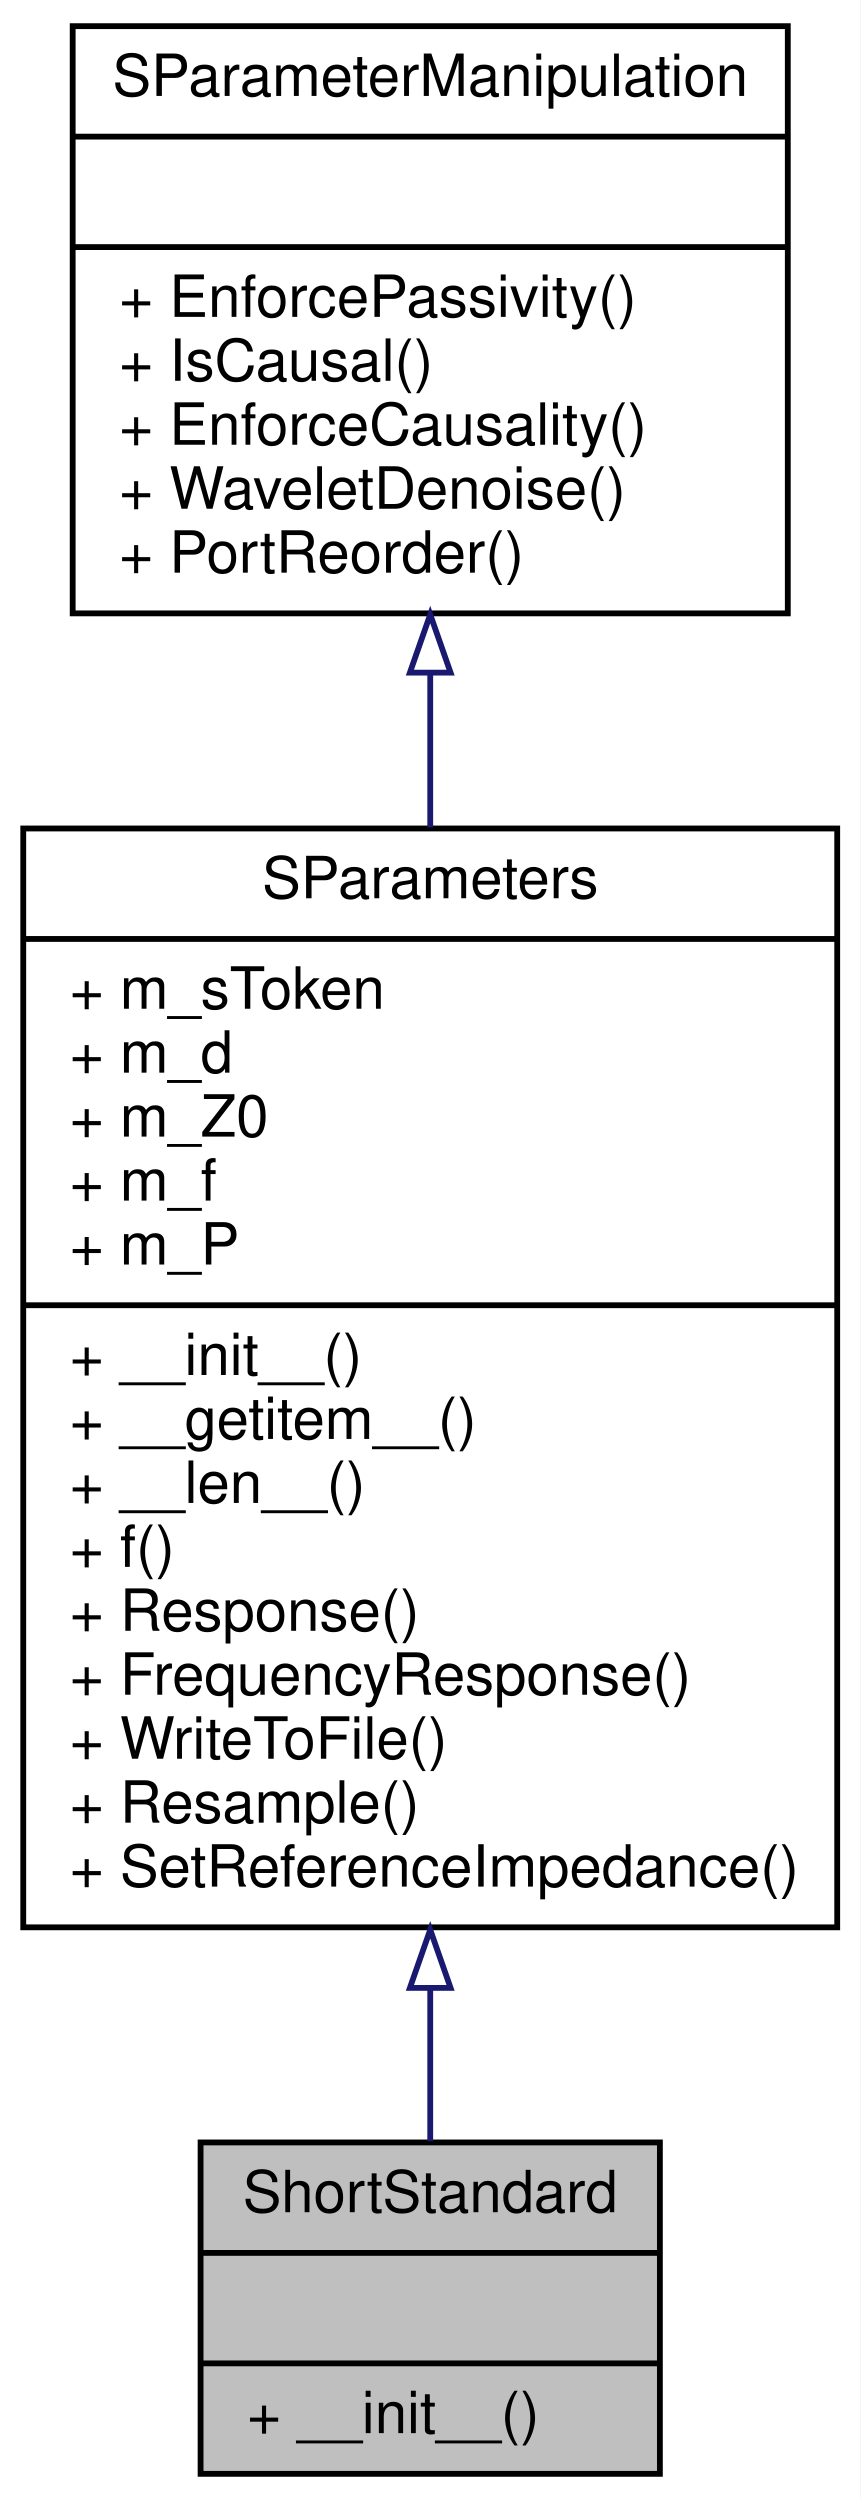
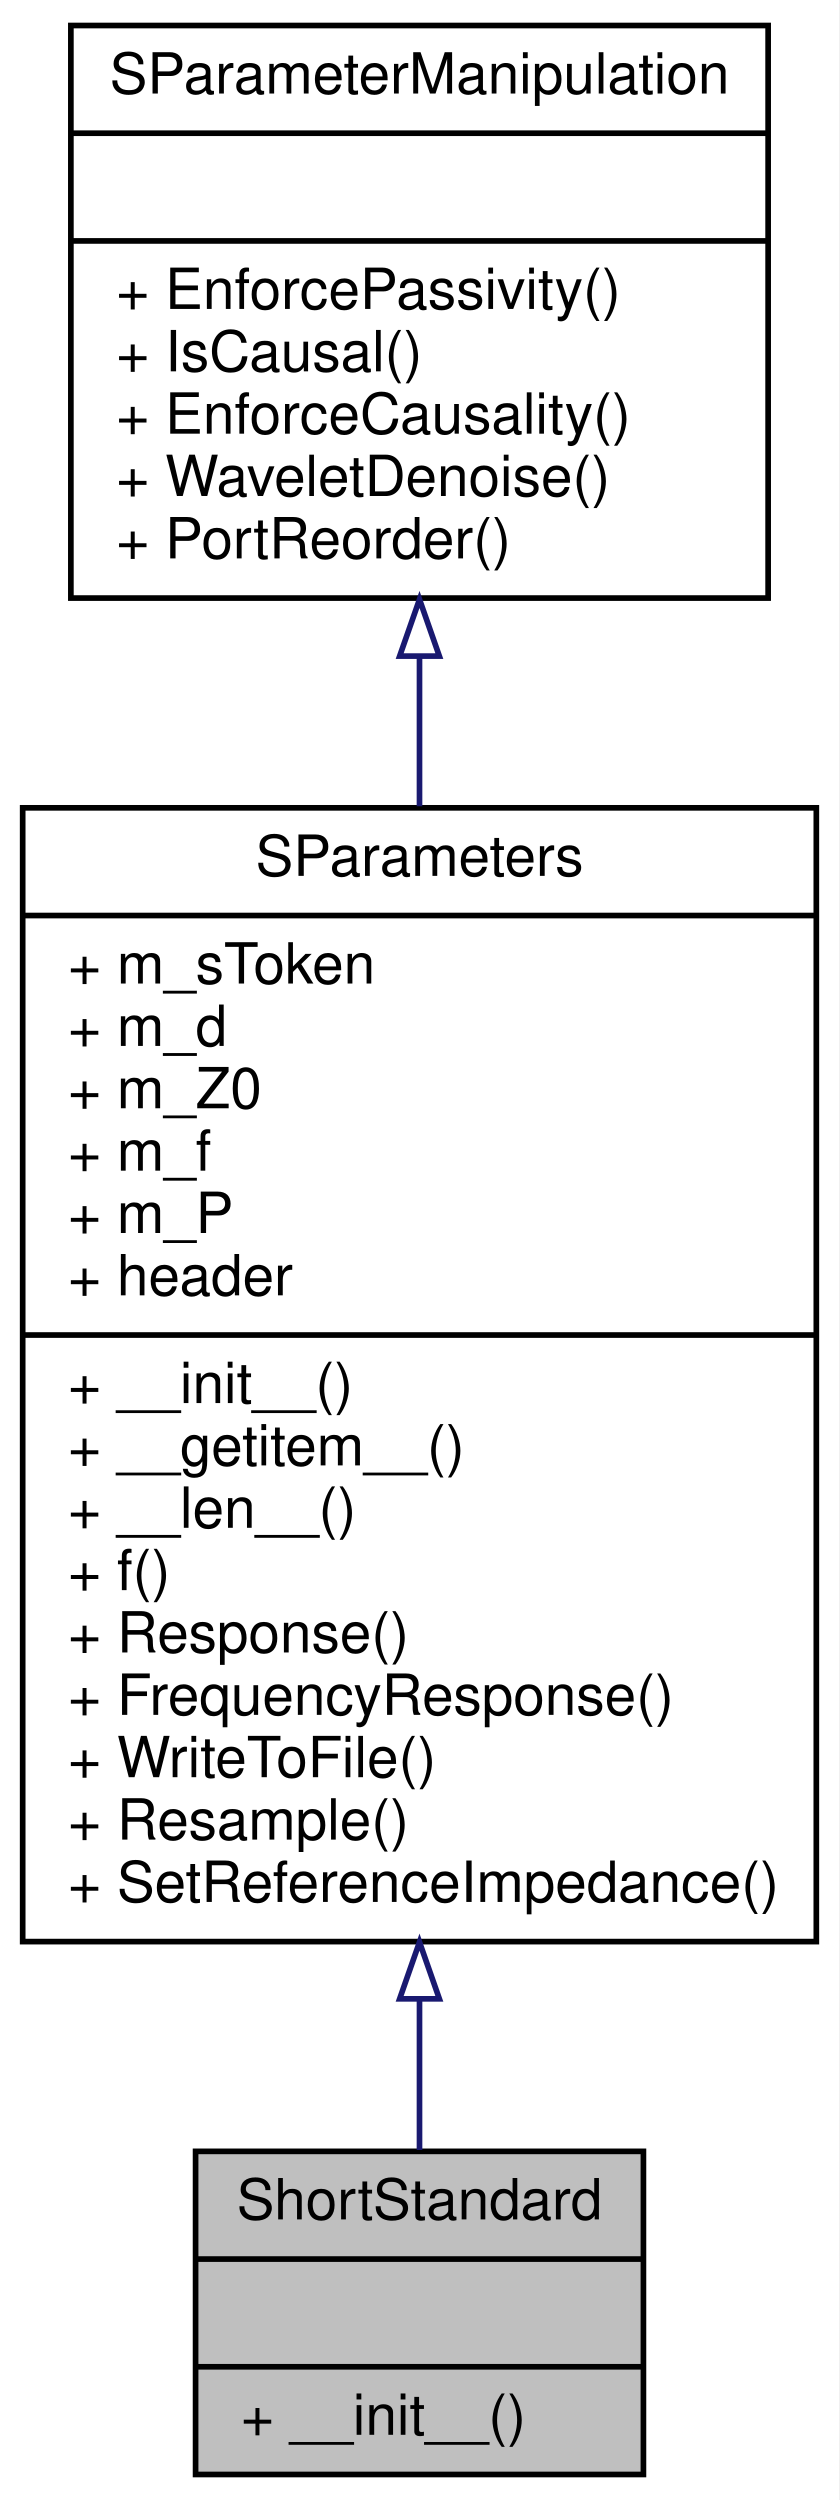
- <svg xmlns="http://www.w3.org/2000/svg" xmlns:xlink="http://www.w3.org/1999/xlink" width="148pt" height="430pt" viewBox="0.00 0.00 148.00 430.00">
-   <g id="graph0" class="graph" transform="scale(1 1) rotate(0) translate(4 426)">
-     <polygon fill="#ffffff" stroke="transparent" points="-4,4 -4,-426 144,-426 144,4 -4,4" />
+ <svg xmlns="http://www.w3.org/2000/svg" xmlns:xlink="http://www.w3.org/1999/xlink" width="148pt" height="441pt" viewBox="0.00 0.00 148.00 441.00">
+   <g id="graph0" class="graph" transform="scale(1 1) rotate(0) translate(4 437)">
+     <polygon fill="#ffffff" stroke="transparent" points="-4,4 -4,-437 144,-437 144,4 -4,4" />
    <g id="node1" class="node">
      <polygon fill="#bfbfbf" stroke="#000000" points="30.5,-.5 30.5,-57.5 109.5,-57.5 109.5,-.5 30.5,-.5" />
      <text text-anchor="middle" x="70" y="-45.5" font-family="Helvetica,sans-Serif" font-size="10.00" fill="#000000">ShortStandard</text>
      <polyline fill="none" stroke="#000000" points="30.5,-38.5 109.5,-38.5 " />
      <text text-anchor="middle" x="70" y="-26.5" font-family="Helvetica,sans-Serif" font-size="10.00" fill="#000000"> </text>
      <polyline fill="none" stroke="#000000" points="30.5,-19.5 109.5,-19.5 " />
      <text text-anchor="start" x="38.5" y="-7.5" font-family="Helvetica,sans-Serif" font-size="10.00" fill="#000000">+ __init__()</text>
    </g>
    <g id="node2" class="node">
      <g id="a_node2">
        <a xlink:href="classSignalIntegrity_1_1Lib_1_1SParameters_1_1SParameters_1_1SParameters.xhtml" target="_top" xlink:title="Class containing s-parameters. ">
-           <polygon fill="#ffffff" stroke="#000000" points="0,-94.5 0,-283.5 140,-283.5 140,-94.5 0,-94.5" />
-           <text text-anchor="middle" x="70" y="-271.5" font-family="Helvetica,sans-Serif" font-size="10.00" fill="#000000">SParameters</text>
-           <polyline fill="none" stroke="#000000" points="0,-264.5 140,-264.5 " />
-           <text text-anchor="start" x="8" y="-252.5" font-family="Helvetica,sans-Serif" font-size="10.00" fill="#000000">+ m_sToken</text>
-           <text text-anchor="start" x="8" y="-241.5" font-family="Helvetica,sans-Serif" font-size="10.00" fill="#000000">+ m_d</text>
-           <text text-anchor="start" x="8" y="-230.5" font-family="Helvetica,sans-Serif" font-size="10.00" fill="#000000">+ m_Z0</text>
-           <text text-anchor="start" x="8" y="-219.5" font-family="Helvetica,sans-Serif" font-size="10.00" fill="#000000">+ m_f</text>
-           <text text-anchor="start" x="8" y="-208.5" font-family="Helvetica,sans-Serif" font-size="10.00" fill="#000000">+ m_P</text>
+           <polygon fill="#ffffff" stroke="#000000" points="0,-94.5 0,-294.5 140,-294.5 140,-94.5 0,-94.5" />
+           <text text-anchor="middle" x="70" y="-282.5" font-family="Helvetica,sans-Serif" font-size="10.00" fill="#000000">SParameters</text>
+           <polyline fill="none" stroke="#000000" points="0,-275.5 140,-275.5 " />
+           <text text-anchor="start" x="8" y="-263.5" font-family="Helvetica,sans-Serif" font-size="10.00" fill="#000000">+ m_sToken</text>
+           <text text-anchor="start" x="8" y="-252.5" font-family="Helvetica,sans-Serif" font-size="10.00" fill="#000000">+ m_d</text>
+           <text text-anchor="start" x="8" y="-241.5" font-family="Helvetica,sans-Serif" font-size="10.00" fill="#000000">+ m_Z0</text>
+           <text text-anchor="start" x="8" y="-230.5" font-family="Helvetica,sans-Serif" font-size="10.00" fill="#000000">+ m_f</text>
+           <text text-anchor="start" x="8" y="-219.5" font-family="Helvetica,sans-Serif" font-size="10.00" fill="#000000">+ m_P</text>
+           <text text-anchor="start" x="8" y="-208.5" font-family="Helvetica,sans-Serif" font-size="10.00" fill="#000000">+ header</text>
          <polyline fill="none" stroke="#000000" points="0,-201.5 140,-201.5 " />
          <text text-anchor="start" x="8" y="-189.5" font-family="Helvetica,sans-Serif" font-size="10.00" fill="#000000">+ __init__()</text>
          <text text-anchor="start" x="8" y="-178.5" font-family="Helvetica,sans-Serif" font-size="10.00" fill="#000000">+ __getitem__()</text>
          <text text-anchor="start" x="8" y="-167.5" font-family="Helvetica,sans-Serif" font-size="10.00" fill="#000000">+ __len__()</text>
          <text text-anchor="start" x="8" y="-156.5" font-family="Helvetica,sans-Serif" font-size="10.00" fill="#000000">+ f()</text>
          <text text-anchor="start" x="8" y="-145.5" font-family="Helvetica,sans-Serif" font-size="10.00" fill="#000000">+ Response()</text>
          <text text-anchor="start" x="8" y="-134.5" font-family="Helvetica,sans-Serif" font-size="10.00" fill="#000000">+ FrequencyResponse()</text>
          <text text-anchor="start" x="8" y="-123.5" font-family="Helvetica,sans-Serif" font-size="10.00" fill="#000000">+ WriteToFile()</text>
          <text text-anchor="start" x="8" y="-112.5" font-family="Helvetica,sans-Serif" font-size="10.00" fill="#000000">+ Resample()</text>
          <text text-anchor="start" x="8" y="-101.5" font-family="Helvetica,sans-Serif" font-size="10.00" fill="#000000">+ SetReferenceImpedance()</text>
        </a>
      </g>
    </g>
    <g id="edge1" class="edge">
-       <path fill="none" stroke="#191970" d="M70,-84.015C70,-74.515 70,-65.537 70,-57.697" />
-       <polygon fill="none" stroke="#191970" points="66.5,-84.078 70,-94.078 73.5,-84.078 66.5,-84.078" />
+       <path fill="none" stroke="#191970" d="M70,-84.241C70,-74.652 70,-65.62 70,-57.745" />
+       <polygon fill="none" stroke="#191970" points="66.5,-84.41 70,-94.41 73.5,-84.41 66.5,-84.41" />
    </g>
    <g id="node3" class="node">
      <g id="a_node3">
        <a xlink:href="classSignalIntegrity_1_1Lib_1_1SParameters_1_1SParameterManipulation_1_1SParameterManipulation.xhtml" target="_top" xlink:title="Class for manipulations on s-parameters involving passivity, causality, etc. ">
-           <polygon fill="#ffffff" stroke="#000000" points="8.5,-320.5 8.5,-421.5 131.5,-421.5 131.5,-320.5 8.5,-320.5" />
-           <text text-anchor="middle" x="70" y="-409.5" font-family="Helvetica,sans-Serif" font-size="10.00" fill="#000000">SParameterManipulation</text>
-           <polyline fill="none" stroke="#000000" points="8.5,-402.5 131.5,-402.5 " />
-           <text text-anchor="middle" x="70" y="-390.5" font-family="Helvetica,sans-Serif" font-size="10.00" fill="#000000"> </text>
-           <polyline fill="none" stroke="#000000" points="8.5,-383.5 131.5,-383.5 " />
-           <text text-anchor="start" x="16.5" y="-371.5" font-family="Helvetica,sans-Serif" font-size="10.00" fill="#000000">+ EnforcePassivity()</text>
-           <text text-anchor="start" x="16.5" y="-360.5" font-family="Helvetica,sans-Serif" font-size="10.00" fill="#000000">+ IsCausal()</text>
-           <text text-anchor="start" x="16.5" y="-349.5" font-family="Helvetica,sans-Serif" font-size="10.00" fill="#000000">+ EnforceCausality()</text>
-           <text text-anchor="start" x="16.5" y="-338.5" font-family="Helvetica,sans-Serif" font-size="10.00" fill="#000000">+ WaveletDenoise()</text>
-           <text text-anchor="start" x="16.5" y="-327.5" font-family="Helvetica,sans-Serif" font-size="10.00" fill="#000000">+ PortReorder()</text>
+           <polygon fill="#ffffff" stroke="#000000" points="8.5,-331.5 8.5,-432.5 131.5,-432.5 131.5,-331.5 8.5,-331.5" />
+           <text text-anchor="middle" x="70" y="-420.5" font-family="Helvetica,sans-Serif" font-size="10.00" fill="#000000">SParameterManipulation</text>
+           <polyline fill="none" stroke="#000000" points="8.5,-413.5 131.5,-413.5 " />
+           <text text-anchor="middle" x="70" y="-401.5" font-family="Helvetica,sans-Serif" font-size="10.00" fill="#000000"> </text>
+           <polyline fill="none" stroke="#000000" points="8.5,-394.5 131.5,-394.5 " />
+           <text text-anchor="start" x="16.5" y="-382.5" font-family="Helvetica,sans-Serif" font-size="10.00" fill="#000000">+ EnforcePassivity()</text>
+           <text text-anchor="start" x="16.5" y="-371.5" font-family="Helvetica,sans-Serif" font-size="10.00" fill="#000000">+ IsCausal()</text>
+           <text text-anchor="start" x="16.5" y="-360.5" font-family="Helvetica,sans-Serif" font-size="10.00" fill="#000000">+ EnforceCausality()</text>
+           <text text-anchor="start" x="16.5" y="-349.5" font-family="Helvetica,sans-Serif" font-size="10.00" fill="#000000">+ WaveletDenoise()</text>
+           <text text-anchor="start" x="16.5" y="-338.5" font-family="Helvetica,sans-Serif" font-size="10.00" fill="#000000">+ PortReorder()</text>
        </a>
      </g>
    </g>
    <g id="edge2" class="edge">
-       <path fill="none" stroke="#191970" d="M70,-310.116C70,-301.584 70,-292.654 70,-283.675" />
-       <polygon fill="none" stroke="#191970" points="66.5,-310.303 70,-320.303 73.5,-310.303 66.5,-310.303" />
+       <path fill="none" stroke="#191970" d="M70,-321.136C70,-312.65 70,-303.753 70,-294.776" />
+       <polygon fill="none" stroke="#191970" points="66.5,-321.26 70,-331.26 73.5,-321.26 66.5,-321.26" />
    </g>
  </g>
</svg>
